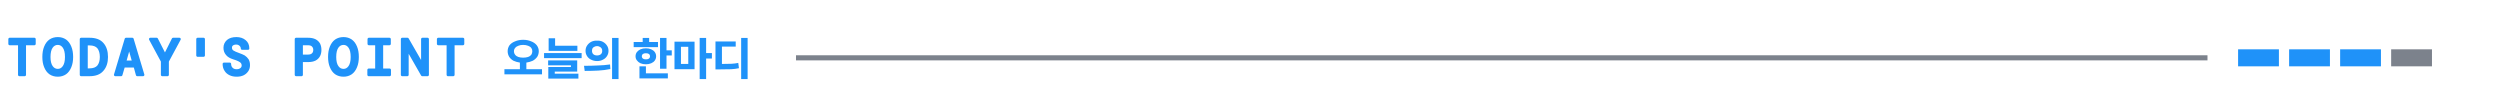
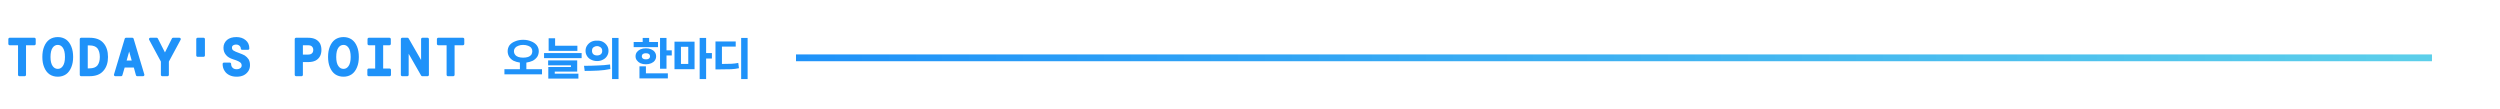
<svg xmlns="http://www.w3.org/2000/svg" width="1470" height="64" viewBox="0 0 1470 64">
+   <defs>
+     <linearGradient id="gl" x1="0" x2="1" y1="0" y2="0">
+       <stop offset="0" stop-color="#1F92F9" />
+       <stop offset="1" stop-color="#5CCFEA" />
+     </linearGradient>
+   </defs>
  <path d="M11.4 44.0V25.8H5.7V23.0H20.2V25.8H14.5V44.0ZM34.0 44.3Q31.4 44.3 29.5 43.0Q27.7 41.7 26.7 39.2Q25.7 36.8 25.7 33.5Q25.7 30.1 26.7 27.7Q27.7 25.2 29.5 23.9Q31.4 22.6 34.0 22.6Q36.5 22.6 38.4 23.9Q40.2 25.2 41.2 27.7Q42.2 30.1 42.2 33.5Q42.2 36.8 41.2 39.2Q40.2 41.7 38.4 43.0Q36.5 44.3 34.0 44.3ZM34.0 41.3Q36.2 41.3 37.6 39.3Q39.0 37.3 39.0 33.5Q39.0 29.6 37.6 27.6Q36.2 25.6 34.0 25.6Q31.7 25.6 30.3 27.6Q28.9 29.6 28.9 33.5Q28.9 37.3 30.3 39.3Q31.7 41.3 34.0 41.3ZM47.7 44.0V23.0H52.7Q57.8 23.0 60.2 25.8Q62.7 28.6 62.7 33.5Q62.7 38.3 60.2 41.1Q57.8 44.0 52.7 44.0ZM50.8 41.0H52.6Q56.2 41.0 57.9 39.0Q59.5 36.9 59.5 33.5Q59.5 30.0 57.9 27.9Q56.2 25.9 52.6 25.9H50.8ZM67.8 44.0 74.1 23.0H77.8L84.1 44.0H80.7L79.3 38.9H72.7L71.2 44.0ZM75.9 27.5 73.4 36.4H78.5L76.0 27.5ZM95.4 44.0V36.0L88.4 23.0H92.1L97.0 32.6L101.8 23.0H105.5L98.5 36.0V44.0ZM116.2 32.6V23.0H119.7V32.6ZM139.2 44.3Q136.9 44.3 135.3 43.5Q133.6 42.7 132.7 41.2Q131.7 39.7 131.7 37.6H135.1Q135.1 39.2 136.1 40.3Q137.2 41.5 139.1 41.5Q140.9 41.5 141.9 40.6Q142.9 39.8 142.9 38.5Q142.9 37.4 142.3 36.6Q141.7 35.9 140.5 35.3Q139.3 34.7 137.3 34.1Q134.7 33.3 133.5 31.8Q132.2 30.3 132.2 28.1Q132.2 25.7 134.0 24.1Q135.8 22.6 139.0 22.6Q142.0 22.6 143.9 24.2Q145.8 25.7 145.8 28.5H142.4Q142.4 27.8 142.0 27.1Q141.6 26.4 140.8 25.9Q140.0 25.4 138.9 25.4Q137.5 25.4 136.5 26.1Q135.6 26.8 135.6 28.0Q135.6 29.5 136.7 30.3Q137.9 31.1 140.5 32.0Q142.2 32.6 143.5 33.3Q144.7 34.1 145.5 35.3Q146.2 36.5 146.2 38.3Q146.2 40.0 145.4 41.3Q144.5 42.7 143.0 43.5Q141.4 44.3 139.2 44.3ZM174.1 44.0V23.0H181.2Q183.6 23.0 185.2 23.8Q186.7 24.6 187.5 26.0Q188.2 27.5 188.2 29.3Q188.2 31.2 187.5 32.6Q186.7 34.1 185.2 34.9Q183.6 35.7 181.2 35.7H177.3V44.0ZM177.3 32.9H181.0Q183.1 32.9 184.0 31.9Q185.0 31.0 185.0 29.3Q185.0 27.8 184.0 26.8Q183.1 25.8 181.0 25.8H177.3ZM202.0 44.3Q199.4 44.3 197.5 43.0Q195.7 41.7 194.7 39.2Q193.7 36.8 193.7 33.5Q193.7 30.1 194.7 27.7Q195.7 25.2 197.5 23.9Q199.4 22.6 202.0 22.6Q204.5 22.6 206.4 23.9Q208.2 25.2 209.2 27.7Q210.2 30.1 210.2 33.5Q210.2 36.8 209.2 39.2Q208.2 41.7 206.4 43.0Q204.5 44.3 202.0 44.3ZM202.0 41.3Q204.2 41.3 205.6 39.3Q207.0 37.3 207.0 33.5Q207.0 29.6 205.6 27.6Q204.2 25.6 202.0 25.6Q199.7 25.6 198.3 27.6Q196.9 29.6 196.9 33.5Q196.9 37.3 198.3 39.3Q199.7 41.3 202.0 41.3ZM216.8 44.0V41.1H221.4V25.8H216.9V23.0H229.0V25.8H224.5V41.1H229.1V44.0ZM236.5 44.0V23.0H239.6L248.4 38.3V23.0H251.4V44.0H248.3L239.5 28.6V44.0ZM263.4 44.0V25.8H257.7V23.0H272.2V25.8H266.5V44.0Z" fill="#1F92F9" stroke="#1F92F9" stroke-width="1.6" stroke-linejoin="round" />
  <path d="M316.8 30.1Q316.8 31.9 315.9 33.4Q314.9 34.8 313.3 35.7Q311.6 36.5 309.5 36.8V40.7H318.7V43.7H296.6V40.7H305.7V36.8Q303.6 36.5 301.9 35.7Q300.3 34.8 299.4 33.4Q298.5 31.9 298.5 30.1Q298.5 28.2 299.6 26.6Q300.8 25.1 302.9 24.3Q305.0 23.4 307.6 23.4Q310.2 23.4 312.3 24.3Q314.4 25.1 315.6 26.6Q316.8 28.2 316.8 30.1ZM302.2 30.1Q302.2 31.3 302.9 32.2Q303.6 33.1 304.8 33.5Q306.0 33.9 307.6 33.9Q309.2 33.9 310.5 33.5Q311.7 33.1 312.4 32.2Q313.0 31.3 313.0 30.1Q313.0 29.0 312.4 28.2Q311.7 27.3 310.5 26.9Q309.2 26.4 307.6 26.4Q306.0 26.4 304.8 26.9Q303.6 27.3 302.9 28.2Q302.2 29.0 302.2 30.1ZM339.5 29.9H322.6V22.5H326.4V26.9H339.5ZM342.0 34.2H319.9V31.2H342.0ZM339.4 42.1H326.2V43.3H340.1V46.2H322.4V39.4H335.7V38.4H322.3V35.5H339.4ZM357.8 29.9Q357.8 31.6 356.9 33.0Q356.0 34.4 354.5 35.1Q353.0 35.9 351.1 35.9Q349.2 35.9 347.6 35.1Q346.1 34.4 345.2 33.0Q344.3 31.6 344.3 29.9Q344.3 28.1 345.2 26.8Q346.1 25.4 347.6 24.6Q349.2 23.8 351.1 23.9Q353.0 23.8 354.5 24.6Q356.0 25.4 356.9 26.8Q357.8 28.1 357.8 29.9ZM348.1 29.9Q348.1 31.2 348.9 31.9Q349.7 32.6 351.1 32.6Q352.4 32.6 353.3 31.9Q354.1 31.2 354.1 29.9Q354.1 29.0 353.7 28.4Q353.3 27.8 352.6 27.5Q351.9 27.1 351.1 27.1Q350.2 27.1 349.5 27.5Q348.8 27.8 348.4 28.4Q348.1 29.0 348.1 29.9ZM363.7 46.5H359.9V22.3H363.7ZM358.7 37.9 358.9 40.6Q355.4 41.3 351.8 41.5Q348.1 41.7 343.8 41.7L343.4 38.7Q347.7 38.7 351.5 38.5Q355.2 38.4 358.7 37.9ZM391.9 29.6H395.0V32.6H391.9V40.4H388.1V22.3H391.9ZM386.9 27.7H372.6V24.7H377.9V22.3H381.7V24.7H386.9ZM385.8 33.1Q385.8 34.5 385.0 35.6Q384.3 36.6 382.9 37.2Q381.5 37.8 379.8 37.8Q378.0 37.8 376.6 37.2Q375.3 36.6 374.5 35.5Q373.7 34.5 373.7 33.1Q373.7 31.7 374.5 30.6Q375.3 29.6 376.6 29.0Q378.0 28.4 379.8 28.4Q381.5 28.4 382.9 29.0Q384.3 29.6 385.0 30.6Q385.8 31.7 385.8 33.1ZM377.4 33.1Q377.4 34.0 378.1 34.5Q378.7 34.9 379.8 34.9Q380.9 34.9 381.5 34.5Q382.2 34.0 382.2 33.1Q382.2 32.2 381.5 31.7Q380.9 31.3 379.8 31.3Q378.7 31.3 378.1 31.7Q377.4 32.2 377.4 33.1ZM392.7 46.1H376.0V39.0H379.8V43.1H392.7ZM408.4 40.7H396.6V24.5H408.4ZM400.4 37.6H404.7V27.5H400.4ZM415.2 31.2H418.6V34.4H415.2V46.5H411.4V22.3H415.2ZM439.6 46.5H435.8V22.3H439.6ZM432.6 27.4H424.5V37.6Q427.9 37.6 430.0 37.5Q432.1 37.4 434.1 37.0L434.5 40.1Q432.2 40.6 429.8 40.7Q427.3 40.8 422.9 40.8H420.7V24.4H432.6Z" fill="#1F92F9" />
-   <path d="M468.048 34H1298" stroke="#7C828C" stroke-width="3" />
-   <rect x="1316" y="29" width="24" height="10" fill="#1F92F9" />
-   <rect x="1346" y="29" width="24" height="10" fill="#1F92F9" />
-   <rect x="1376" y="29" width="24" height="10" fill="#1F92F9" />
-   <rect x="1406" y="29" width="24" height="10" fill="#7C828C" />
+   <rect x="468.048" y="32.0" width="961.952" height="4" fill="url(#gl)" />
</svg>
